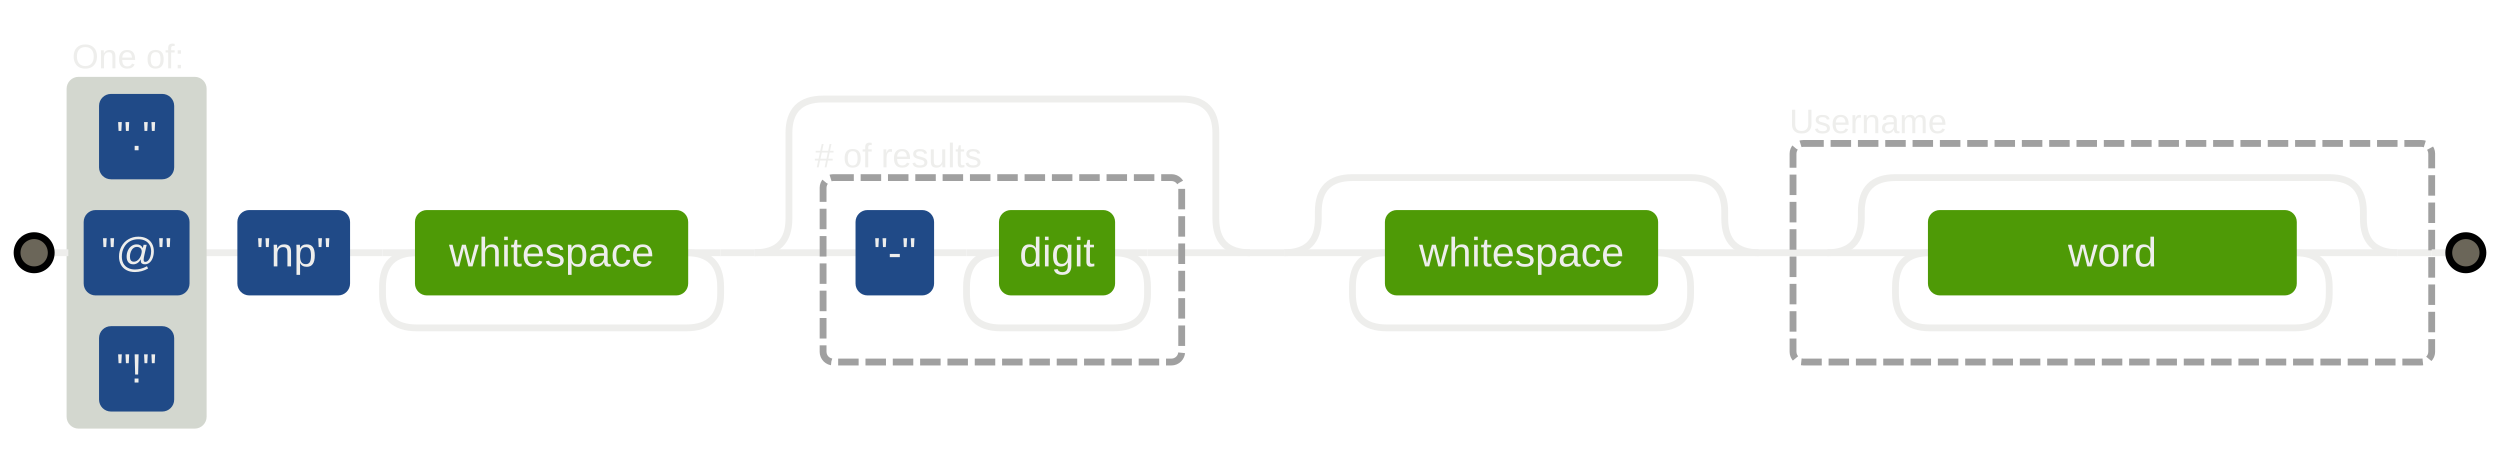
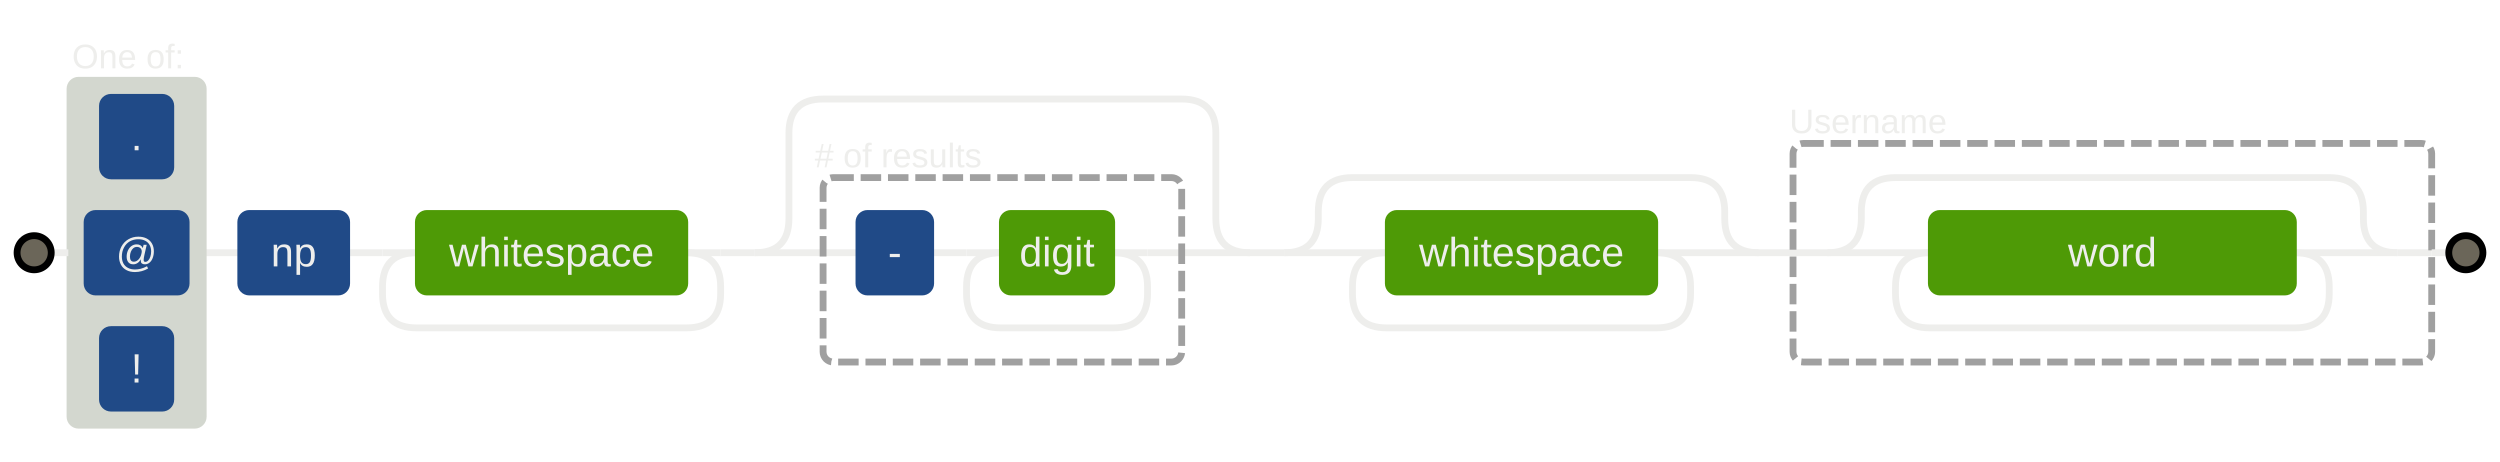
<svg xmlns="http://www.w3.org/2000/svg" style="overflow: hidden; position: relative; top: 0.3px;" width="732" version="1.1" height="135">
  <path stroke-width="2" d="M515,74H525" stroke="#eeeeec" fill="none" style="" />
  <path stroke-width="2" d="M366,74H376" stroke="#eeeeec" fill="none" style="" />
  <path stroke-width="2" d="M211,74H221" stroke="#eeeeec" fill="none" style="" />
  <path stroke-width="2" d="M102,74H112" stroke="#eeeeec" fill="none" style="" />
  <path stroke-width="2" d="M60,74H70" stroke="#eeeeec" fill="none" style="" />
  <path stroke-width="2" d="M712,74H702" stroke="#eeeeec" fill="none" style="" />
  <path stroke-width="2" d="M525,74H535" stroke="#eeeeec" fill="none" style="" />
  <path stroke-width="2" d="M672,74Q682,74,682,84V86Q682,96,672,96H565Q555,96,555,86V84Q555,74,565,74" stroke="#eeeeec" fill="none" style="" />
  <path stroke-width="2" d="M535,74Q545,74,545,64V62Q545,52,555,52H682Q692,52,692,62V64Q692,74,702,74" stroke="#eeeeec" fill="none" style="" />
  <path stroke-width="2" d="M702,74H672" stroke="#eeeeec" fill="none" style="" />
  <path stroke-width="2" d="M535,74H565" stroke="#eeeeec" fill="none" style="" />
  <path stroke-width="2" d="M485,74Q495,74,495,84V86Q495,96,485,96H406Q396,96,396,86V84Q396,74,406,74" stroke="#eeeeec" fill="none" style="" />
  <path stroke-width="2" d="M376,74Q386,74,386,64V62Q386,52,396,52H495Q505,52,505,62V64Q505,74,515,74" stroke="#eeeeec" fill="none" style="" />
  <path stroke-width="2" d="M515,74H485" stroke="#eeeeec" fill="none" style="" />
  <path stroke-width="2" d="M376,74H406" stroke="#eeeeec" fill="none" style="" />
  <path stroke-width="2" d="M221,74Q231,74,231,64V39Q231,29,241,29H346Q356,29,356,39V64Q356,74,366,74" stroke="#eeeeec" fill="none" style="" />
  <path stroke-width="2" d="M366,74H346" stroke="#eeeeec" fill="none" style="" />
  <path stroke-width="2" d="M221,74H241" stroke="#eeeeec" fill="none" style="" />
  <path stroke-width="2" d="M346,74H336" stroke="#eeeeec" fill="none" style="" />
  <path stroke-width="2" d="M241,74H251" stroke="#eeeeec" fill="none" style="" />
  <path stroke-width="2" d="M273,74H283" stroke="#eeeeec" fill="none" style="" />
  <path stroke-width="2" d="M326,74Q336,74,336,84V86Q336,96,326,96H293Q283,96,283,86V84Q283,74,293,74" stroke="#eeeeec" fill="none" style="" />
  <path stroke-width="2" d="M336,74H326" stroke="#eeeeec" fill="none" style="" />
  <path stroke-width="2" d="M283,74H293" stroke="#eeeeec" fill="none" style="" />
  <path stroke-width="2" d="M201,74Q211,74,211,84V86Q211,96,201,96H122Q112,96,112,86V84Q112,74,122,74" stroke="#eeeeec" fill="none" style="" />
  <path stroke-width="2" d="M211,74H201" stroke="#eeeeec" fill="none" style="" />
  <path stroke-width="2" d="M112,74H122" stroke="#eeeeec" fill="none" style="" />
  <defs />
  <rect style="" stroke="#d3d7cf" fill="#d3d7cf" ry="3" rx="3" r="0" height="102" width="40" y="23" x="20" />
  <text font-size="10px" fill="#eeeeec" stroke="none" font="10px &quot;Arial&quot;" text-anchor="middle" y="16.5" x="37.5" style="text-anchor: middle; font: 10px &quot;Arial&quot;;">
    <tspan dy="3.5">One of:</tspan>
  </text>
  <rect style="" stroke="#204a87" fill="#204a87" ry="3" rx="3" r="0" height="24" width="21" y="96" x="29.5" />
  <text font-size="12px" fill="#eeeeec" stroke="none" font="10px &quot;Arial&quot;" text-anchor="middle" y="108" x="40" style="text-anchor: middle; font: 12px &quot;Arial&quot;;">
-     <tspan dy="4">"!"</tspan>
+     <tspan dy="4">!</tspan>
  </text>
  <rect style="" stroke="#204a87" fill="#204a87" ry="3" rx="3" r="0" height="24" width="30" y="62" x="25" />
  <text font-size="12px" fill="#eeeeec" stroke="none" font="10px &quot;Arial&quot;" text-anchor="middle" y="74" x="40" style="text-anchor: middle; font: 12px &quot;Arial&quot;;">
-     <tspan dy="4">"@"</tspan>
+     <tspan dy="4">@</tspan>
  </text>
  <rect style="" stroke="#204a87" fill="#204a87" ry="3" rx="3" r="0" height="24" width="21" y="28" x="29.5" />
  <text font-size="12px" fill="#eeeeec" stroke="none" font="10px &quot;Arial&quot;" text-anchor="middle" y="40" x="40" style="text-anchor: middle; font: 12px &quot;Arial&quot;;">
-     <tspan dy="4">"."</tspan>
+     <tspan dy="4">.</tspan>
  </text>
  <rect style="" stroke="#204a87" fill="#204a87" ry="3" rx="3" r="0" height="24" width="32" y="62" x="70" />
  <text font-size="12px" fill="#eeeeec" stroke="none" font="10px &quot;Arial&quot;" text-anchor="middle" y="74" x="86" style="text-anchor: middle; font: 12px &quot;Arial&quot;;">
-     <tspan dy="4">"np"</tspan>
+     <tspan dy="4">np</tspan>
  </text>
  <rect stroke-width="2" stroke-dasharray="6,2" style="" stroke="#a0a0a0" fill="none" ry="3" rx="3" r="0" height="64" width="187" y="42" x="525" />
  <text font-size="10px" fill="#eeeeec" stroke="none" font="10px &quot;Arial&quot;" text-anchor="middle" y="35.5" x="547" style="text-anchor: middle; font: 10px &quot;Arial&quot;;">
    <tspan dy="3.5">Username</tspan>
  </text>
  <rect style="" stroke="#4e9a06" fill="#4e9a06" ry="3" rx="3" r="0" height="24" width="107" y="62" x="565" />
  <text font-size="12px" fill="#eeeeec" stroke="none" font="10px &quot;Arial&quot;" text-anchor="middle" y="74" x="618.5" style="text-anchor: middle; font: 12px &quot;Arial&quot;;">
    <tspan dy="4">word</tspan>
  </text>
  <rect style="" stroke="#4e9a06" fill="#4e9a06" ry="3" rx="3" r="0" height="24" width="79" y="62" x="122" />
  <text font-size="12px" fill="#eeeeec" stroke="none" font="10px &quot;Arial&quot;" text-anchor="middle" y="74" x="161.5" style="text-anchor: middle; font: 12px &quot;Arial&quot;;">
    <tspan dy="4">whitespace</tspan>
  </text>
  <rect stroke-width="2" stroke-dasharray="6,2" style="" stroke="#a0a0a0" fill="none" ry="3" rx="3" r="0" height="54" width="105" y="52" x="241" />
  <text font-size="10px" fill="#eeeeec" stroke="none" font="10px &quot;Arial&quot;" text-anchor="middle" y="45.5" x="263" style="text-anchor: middle; font: 10px &quot;Arial&quot;;">
    <tspan dy="3.5"># of results</tspan>
  </text>
  <rect style="" stroke="#4e9a06" fill="#4e9a06" ry="3" rx="3" r="0" height="24" width="33" y="62" x="293" />
  <text font-size="12px" fill="#eeeeec" stroke="none" font="10px &quot;Arial&quot;" text-anchor="middle" y="74" x="309.5" style="text-anchor: middle; font: 12px &quot;Arial&quot;;">
    <tspan dy="4">digit</tspan>
  </text>
  <rect style="" stroke="#204a87" fill="#204a87" ry="3" rx="3" r="0" height="24" width="22" y="62" x="251" />
  <text font-size="12px" fill="#eeeeec" stroke="none" font="10px &quot;Arial&quot;" text-anchor="middle" y="74" x="262" style="text-anchor: middle; font: 12px &quot;Arial&quot;;">
-     <tspan dy="4">"-"</tspan>
+     <tspan dy="4">-</tspan>
  </text>
  <rect style="" stroke="#4e9a06" fill="#4e9a06" ry="3" rx="3" r="0" height="24" width="79" y="62" x="406" />
  <text font-size="12px" fill="#eeeeec" stroke="none" font="10px &quot;Arial&quot;" text-anchor="middle" y="74" x="445.5" style="text-anchor: middle; font: 12px &quot;Arial&quot;;">
    <tspan dy="4">whitespace</tspan>
  </text>
  <path stroke-width="2" d="M10,74H20" stroke="#eeeeec" fill="none" style="" />
  <circle stroke-width="2" style="" stroke="#000" fill="#6b6659" r="5" cy="74" cx="10" />
  <path stroke-width="2" d="M722,74H712" stroke="#eeeeec" fill="none" style="" />
  <circle stroke-width="2" style="" stroke="#000" fill="#6b6659" r="5" cy="74" cx="722" />
</svg>
